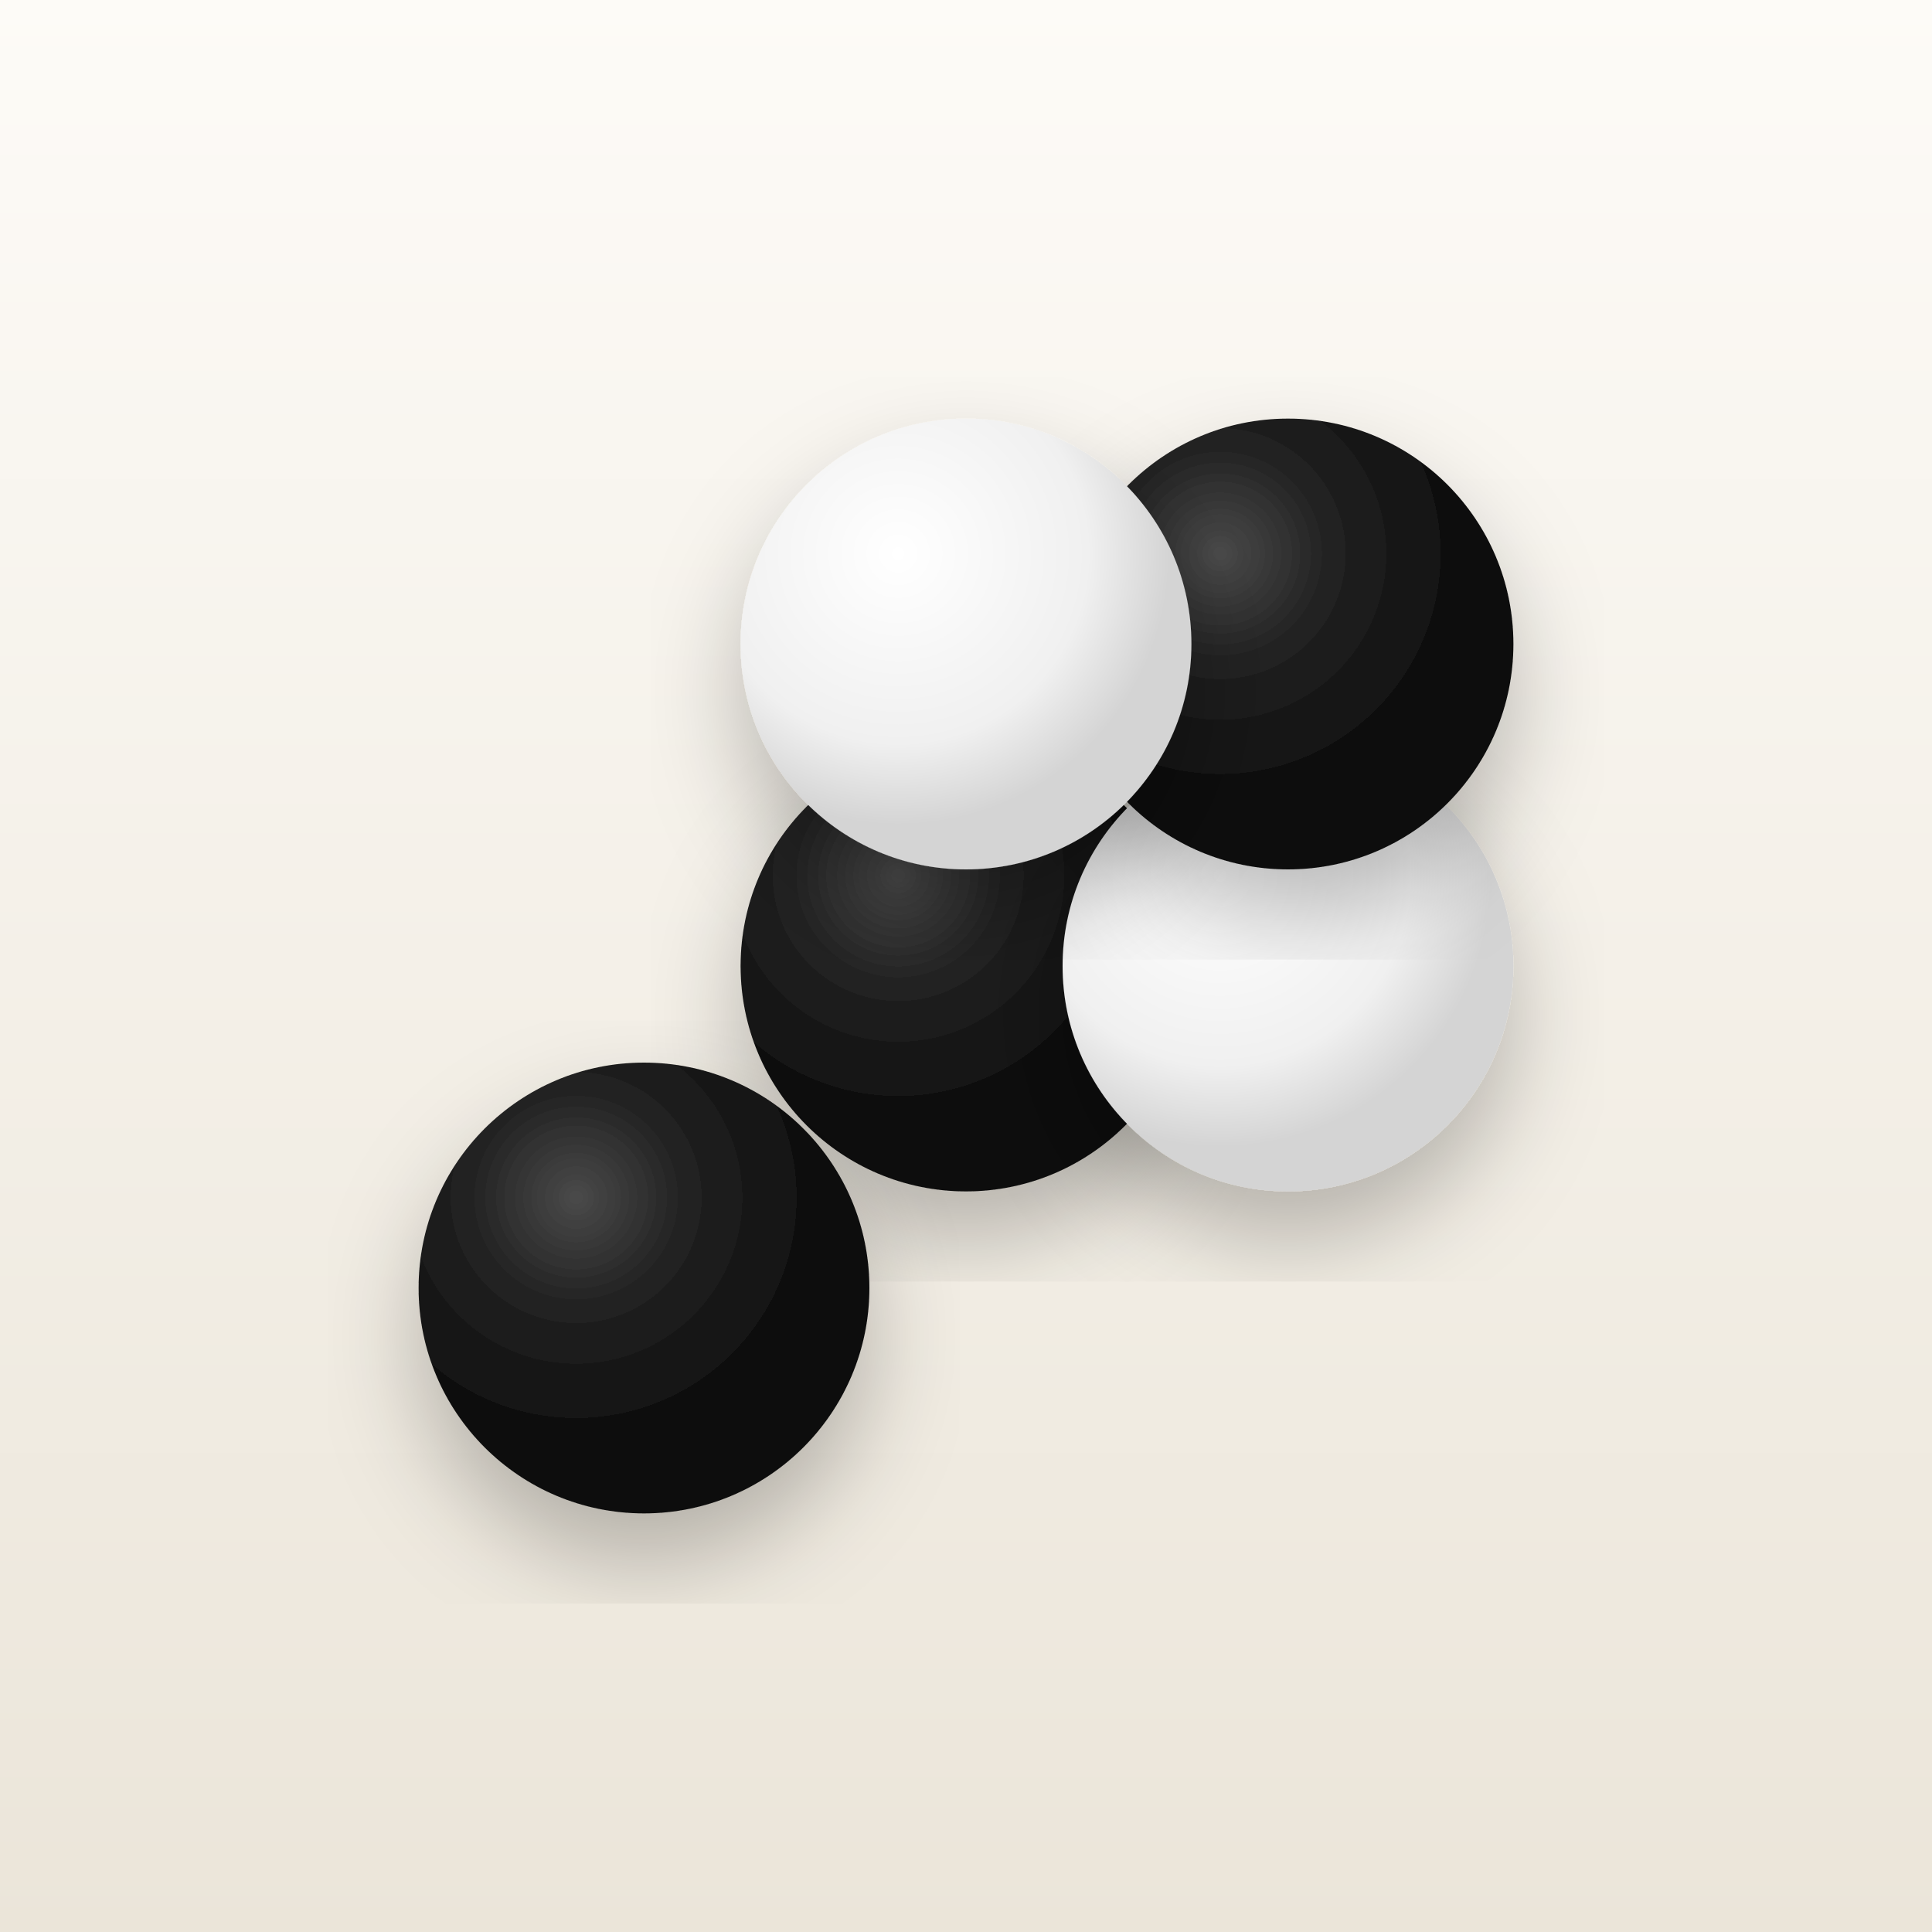
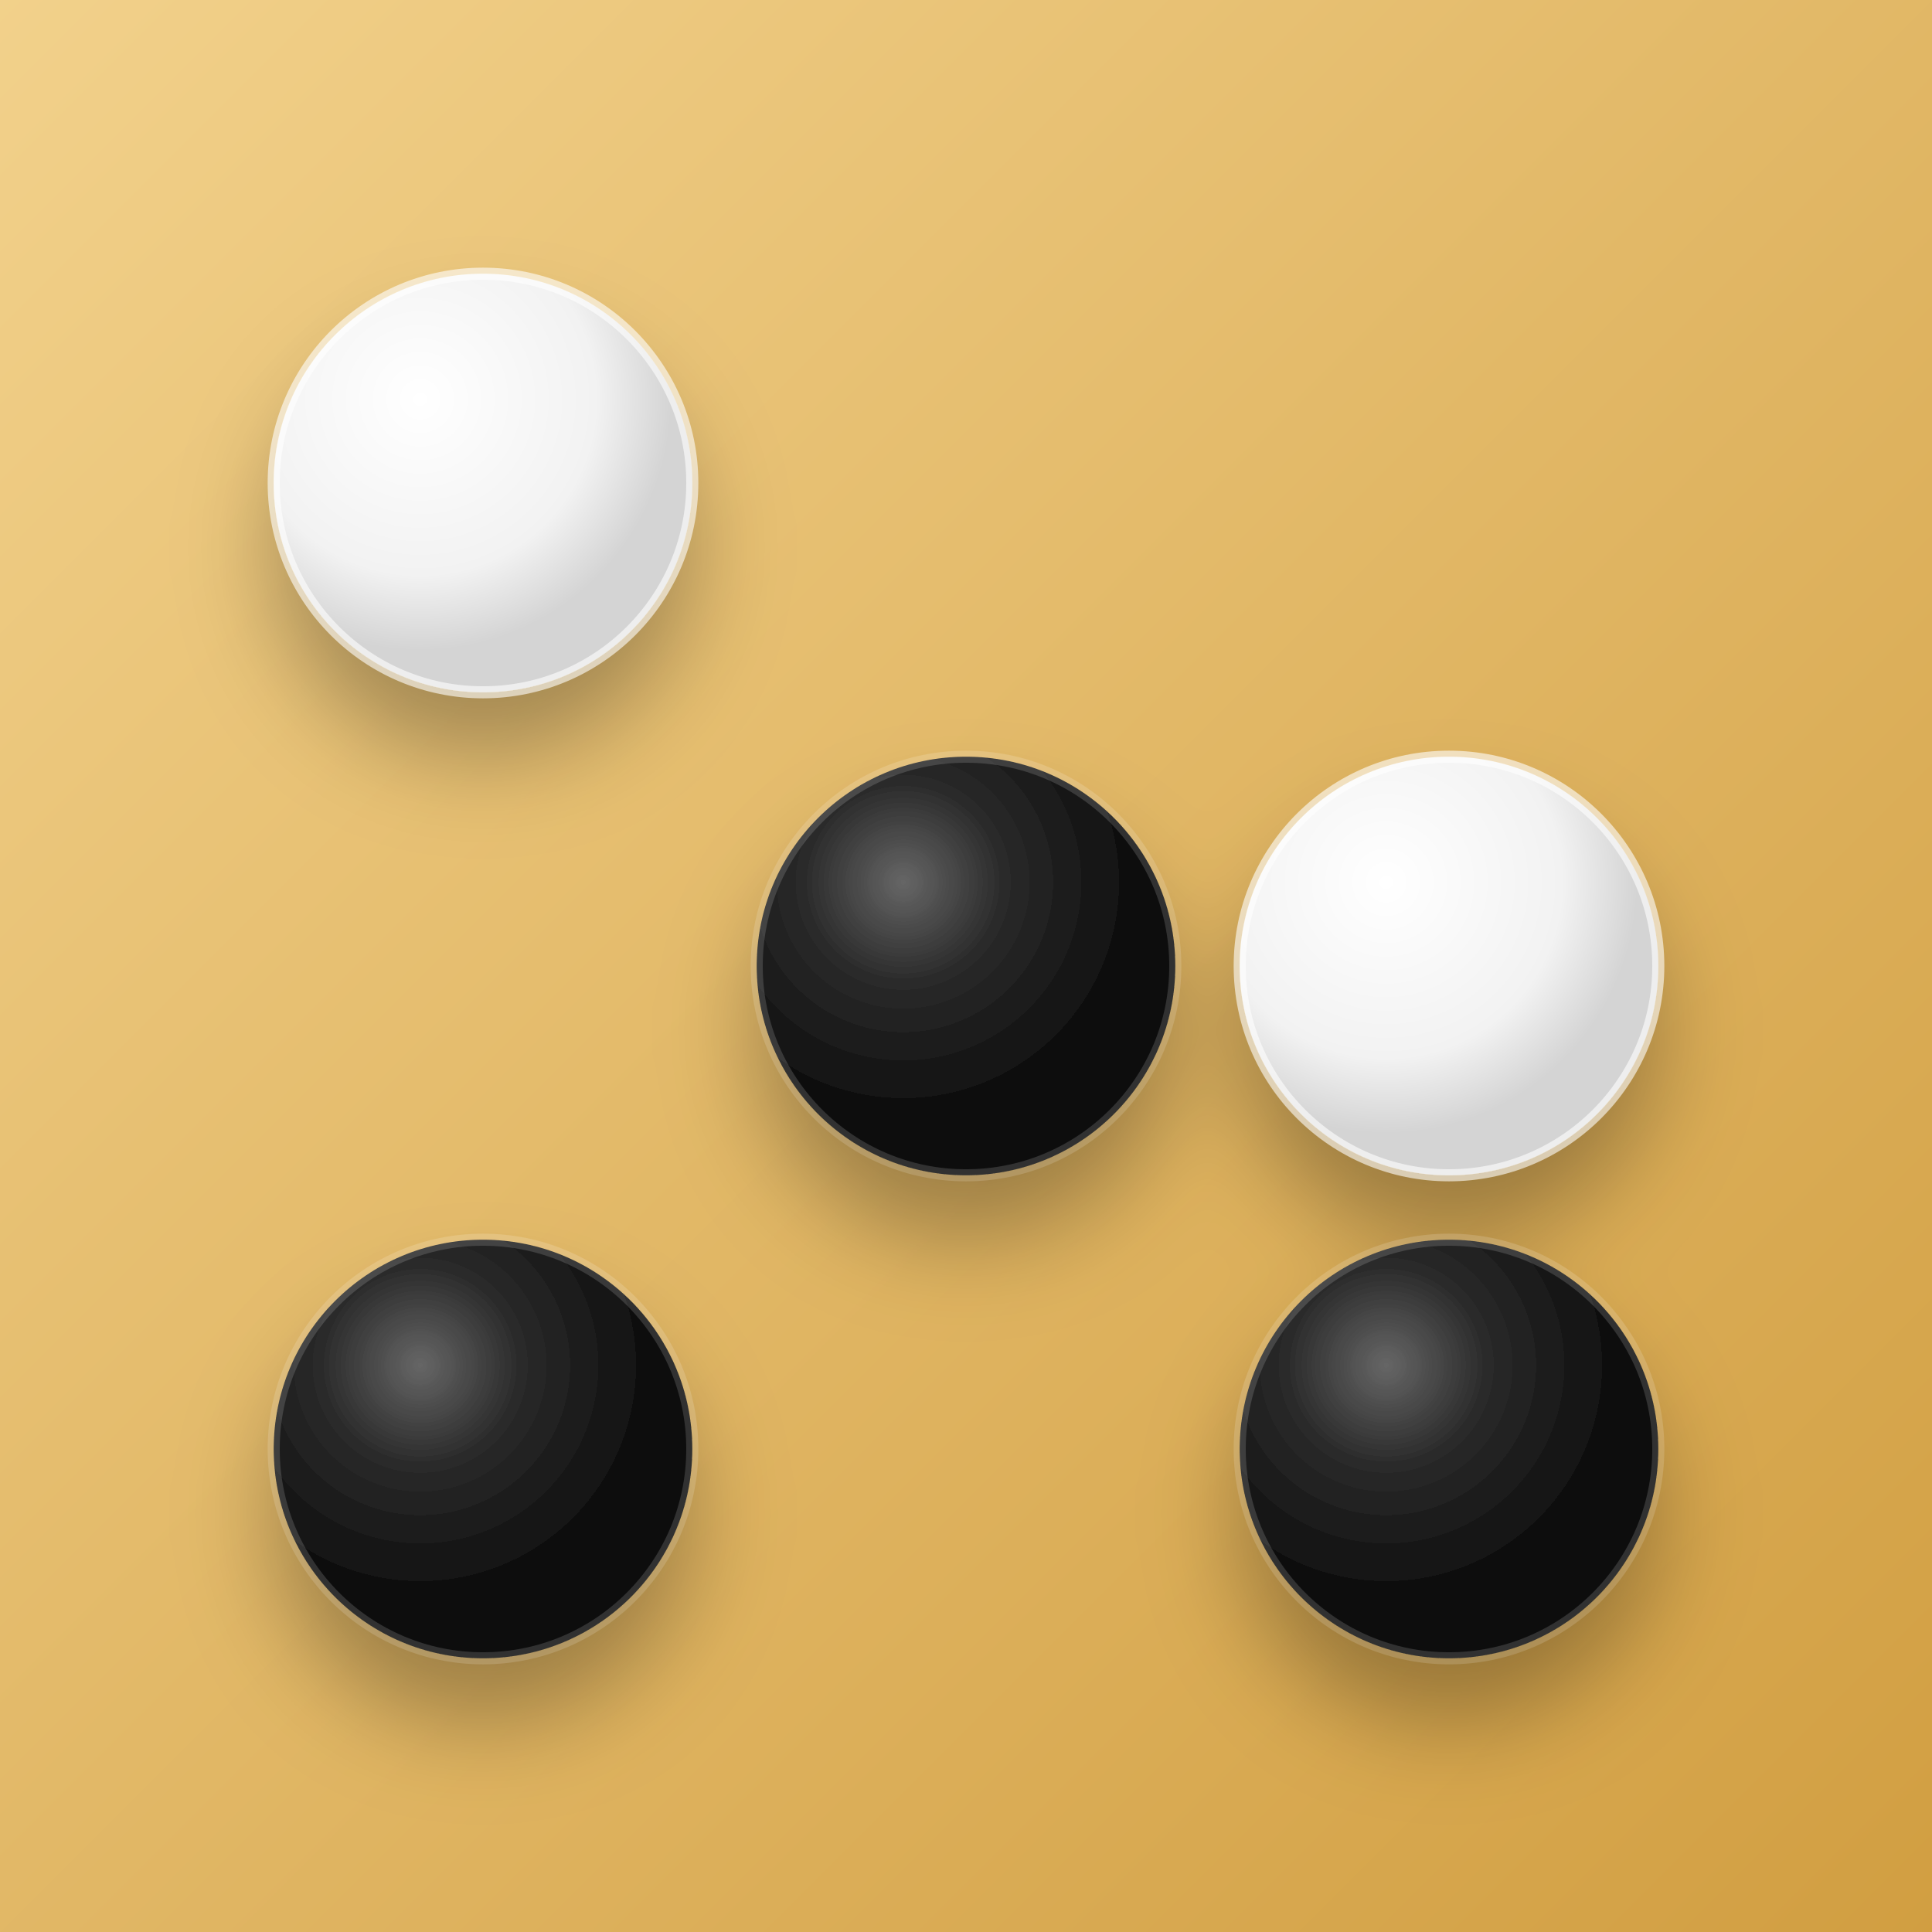
<svg xmlns="http://www.w3.org/2000/svg" viewBox="0 0 120 120" width="120" height="120">
  <defs>
-     <linearGradient id="bg" x1="0%" y1="0%" x2="0%" y2="100%">
-       <stop offset="0%" stop-color="#FDFBF7" />
-       <stop offset="100%" stop-color="#EBE5D9" />
+     <linearGradient id="bgGrad" x1="0%" y1="0%" x2="100%" y2="100%">
+       <stop offset="0%" stop-color="#F2D18B" />
+       <stop offset="100%" stop-color="#D19E41" />
    </linearGradient>
    <linearGradient id="gridLine" x1="0%" y1="0%" x2="0%" y2="100%">
-       <stop offset="0%" stop-color="#D4C8B2" />
-       <stop offset="100%" stop-color="#C2B49A" />
+       <stop offset="0%" stop-color="#BA8129" />
+       <stop offset="100%" stop-color="#9C6B1E" />
    </linearGradient>
    <radialGradient id="blackStone" cx="35%" cy="30%" r="60%">
-       <stop offset="0%" stop-color="#4A4A4A" />
-       <stop offset="40%" stop-color="#222222" />
+       <stop offset="0%" stop-color="#666666" />
+       <stop offset="40%" stop-color="#2A2A2A" />
      <stop offset="100%" stop-color="#0A0A0A" />
    </radialGradient>
    <radialGradient id="whiteStone" cx="35%" cy="30%" r="60%">
      <stop offset="0%" stop-color="#FFFFFF" />
-       <stop offset="70%" stop-color="#F0F0F0" />
+       <stop offset="70%" stop-color="#F2F2F2" />
      <stop offset="100%" stop-color="#D4D4D4" />
    </radialGradient>
-     <filter id="stoneShadow" x="-20%" y="-20%" width="140%" height="140%">
-       <feDropShadow dx="0" dy="3" stdDeviation="3" flood-color="#000000" flood-opacity="0.25" />
+     <filter id="shadow" x="-30%" y="-30%" width="160%" height="160%">
+       <feDropShadow dx="0" dy="4" stdDeviation="3" flood-color="#000000" flood-opacity="0.3" />
    </filter>
  </defs>
-   <rect width="120" height="120" fill="url(#bg)" />
-   <g stroke="url(#gridLine)" stroke-width="2" stroke-linecap="round">
-     <line x1="20" y1="20" x2="20" y2="100" />
-     <line x1="40" y1="20" x2="40" y2="100" />
-     <line x1="60" y1="20" x2="60" y2="100" />
-     <line x1="80" y1="20" x2="80" y2="100" />
-     <line x1="100" y1="20" x2="100" y2="100" />
-     <line x1="20" y1="20" x2="100" y2="20" />
-     <line x1="20" y1="40" x2="100" y2="40" />
-     <line x1="20" y1="60" x2="100" y2="60" />
-     <line x1="20" y1="80" x2="100" y2="80" />
-     <line x1="20" y1="100" x2="100" y2="100" />
+   <rect width="120" height="120" fill="url(#bgGrad)" />
+   <g stroke="url(#gridLine)" stroke-width="2.5" stroke-linecap="round" opacity="0.8">
+     <line x1="30" y1="30" x2="30" y2="90" />
+     <line x1="60" y1="30" x2="60" y2="90" />
+     <line x1="90" y1="30" x2="90" y2="90" />
+     <line x1="30" y1="30" x2="90" y2="30" />
+     <line x1="30" y1="60" x2="90" y2="60" />
+     <line x1="30" y1="90" x2="90" y2="90" />
  </g>
-   <circle cx="60" cy="60" r="3" fill="#B3A387" />
-   <circle cx="60" cy="60" r="14" fill="url(#blackStone)" filter="url(#stoneShadow)" />
-   <circle cx="80" cy="60" r="14" fill="url(#whiteStone)" filter="url(#stoneShadow)" />
-   <circle cx="80" cy="40" r="14" fill="url(#blackStone)" filter="url(#stoneShadow)" />
-   <circle cx="60" cy="40" r="14" fill="url(#whiteStone)" filter="url(#stoneShadow)" />
-   <circle cx="40" cy="80" r="14" fill="url(#blackStone)" filter="url(#stoneShadow)" />
+   <circle cx="60" cy="60" r="3.5" fill="#9C6B1E" />
+   <g filter="url(#shadow)">
+     <circle cx="60" cy="60" r="13" fill="url(#blackStone)" />
+     <circle cx="30" cy="30" r="13" fill="url(#whiteStone)" />
+     <circle cx="30" cy="90" r="13" fill="url(#blackStone)" />
+     <circle cx="90" cy="60" r="13" fill="url(#whiteStone)" />
+     <circle cx="90" cy="90" r="13" fill="url(#blackStone)" />
+   </g>
+   <g fill="none" stroke-width="0.75">
+     <circle cx="60" cy="60" r="13" stroke="#FFFFFF" opacity="0.15" />
+     <circle cx="30" cy="30" r="13" stroke="#FFFFFF" opacity="0.6" />
+     <circle cx="30" cy="90" r="13" stroke="#FFFFFF" opacity="0.15" />
+     <circle cx="90" cy="60" r="13" stroke="#FFFFFF" opacity="0.6" />
+     <circle cx="90" cy="90" r="13" stroke="#FFFFFF" opacity="0.15" />
+   </g>
</svg>
